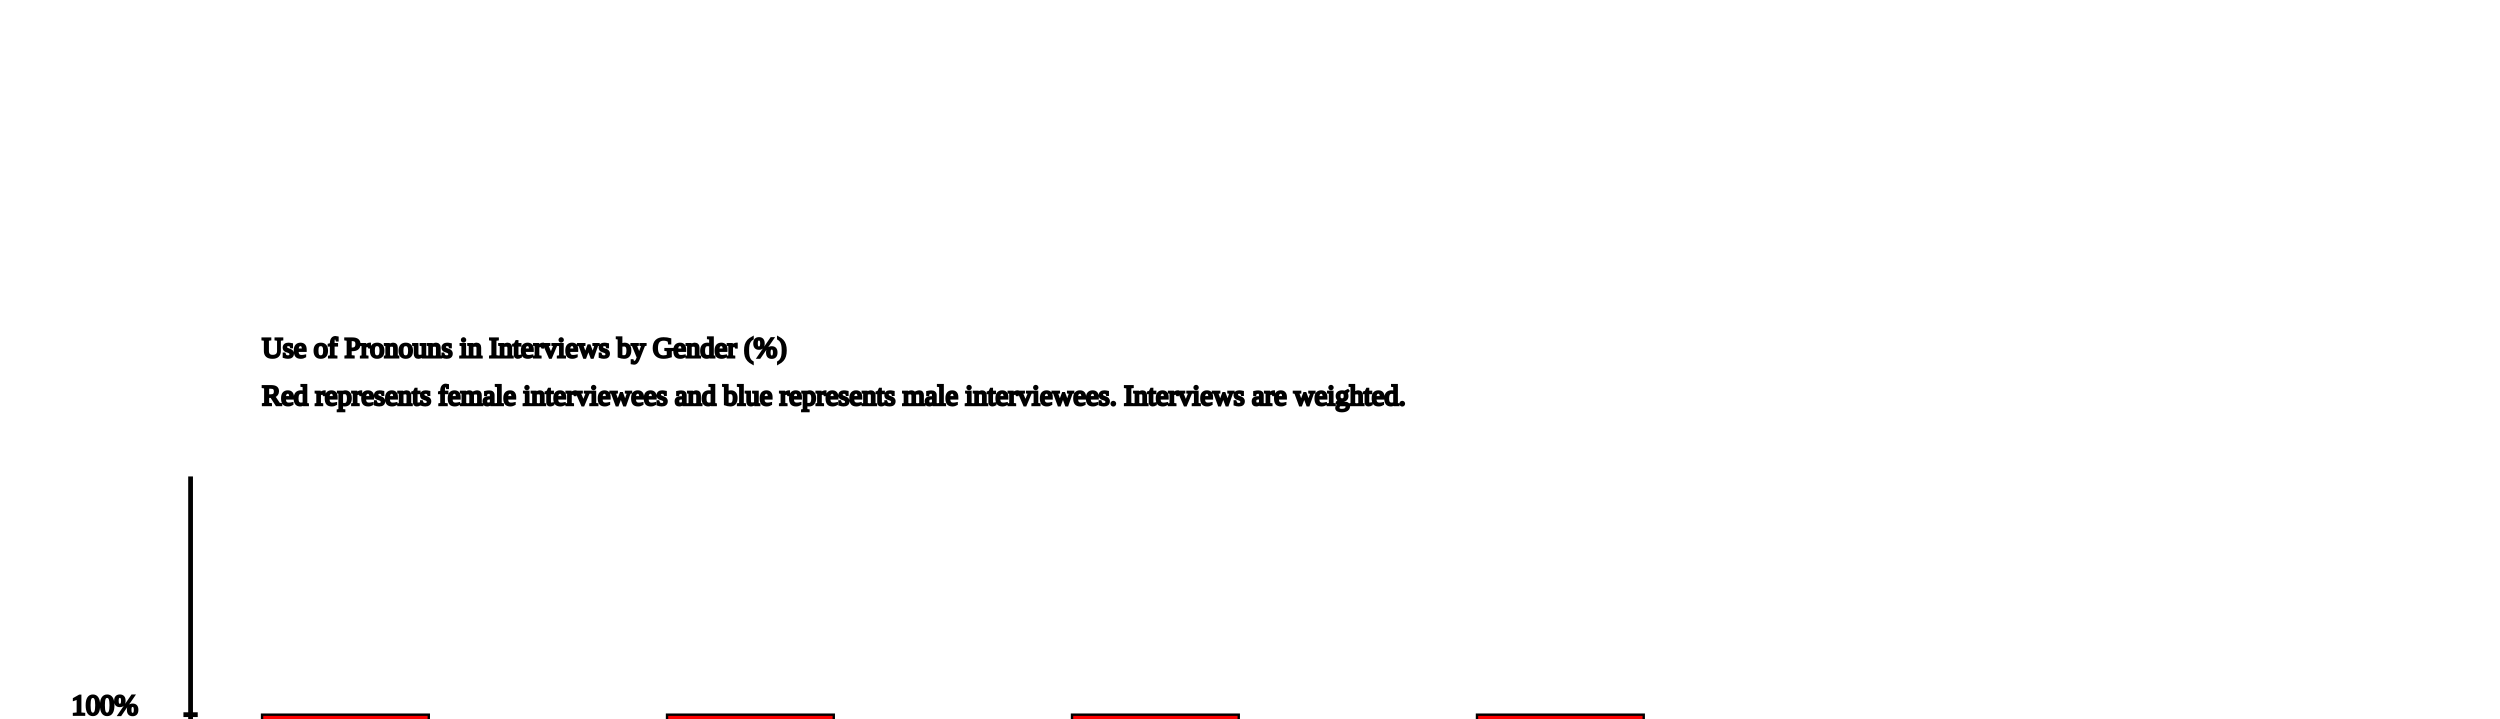
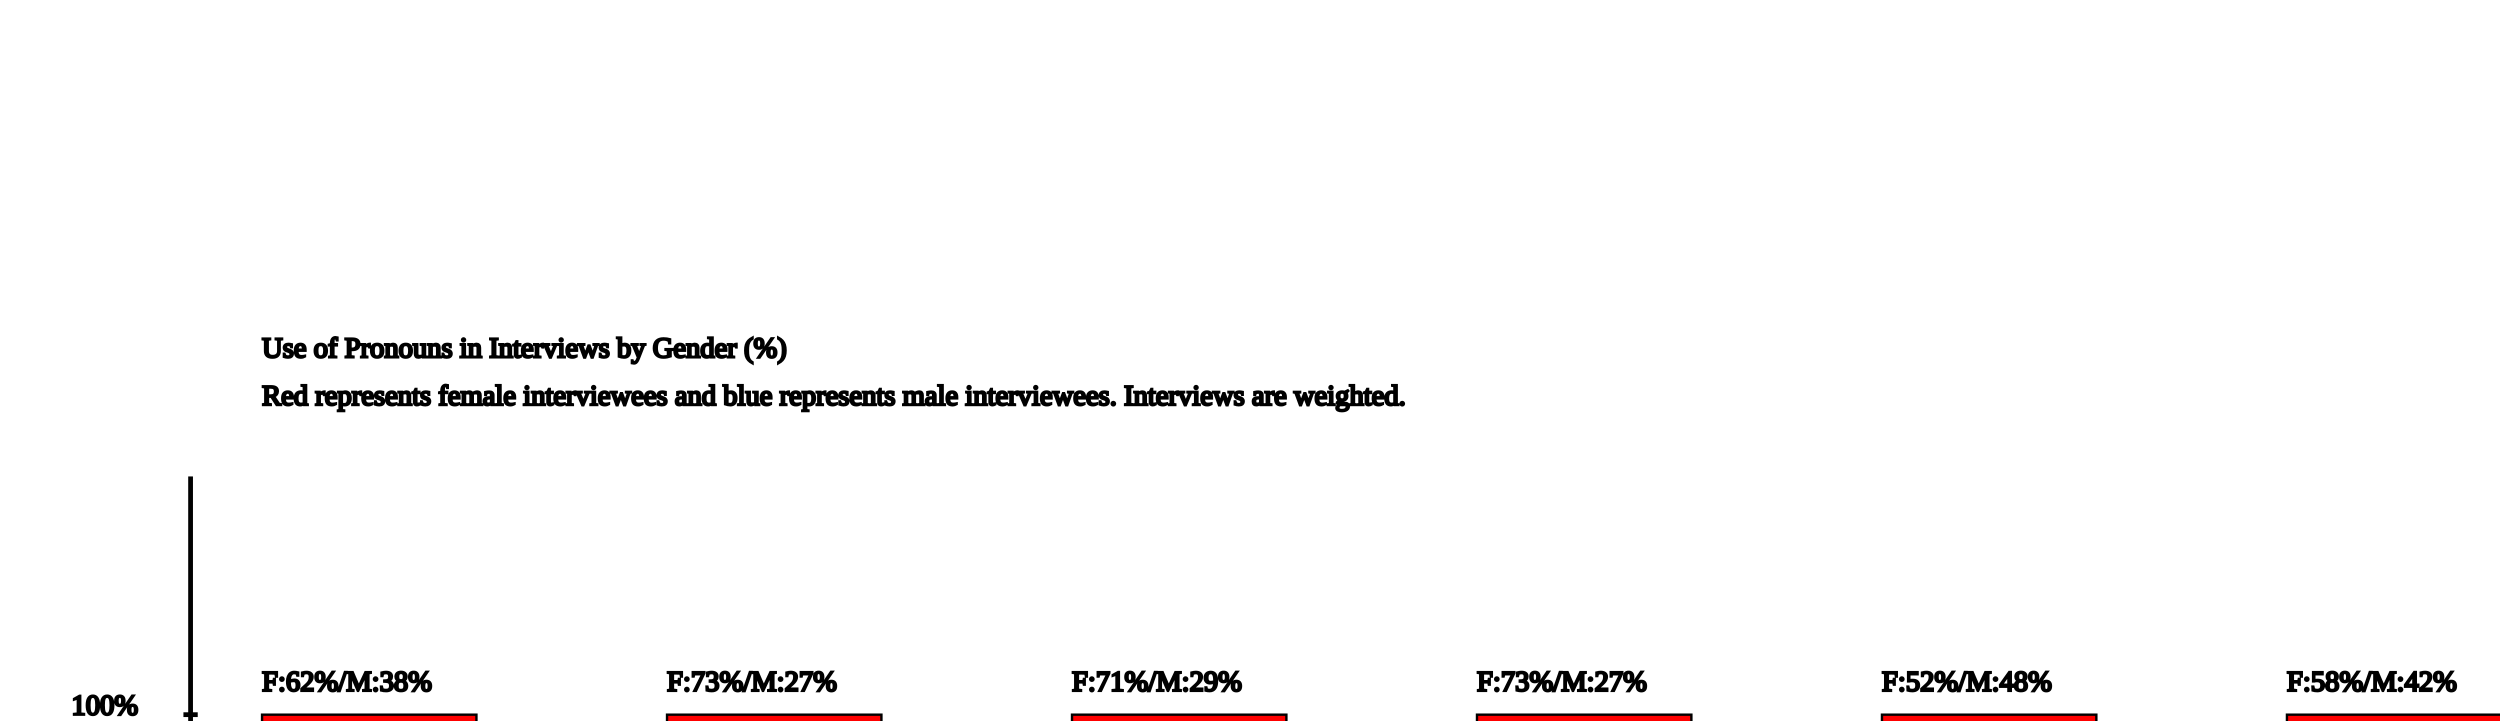
<svg xmlns="http://www.w3.org/2000/svg">
  <g transform="translate(80, 400)">
    <line x1="0" y1="0" x2="1000" y2="0" stroke="black" stroke-width="2px" />
    <line x1="0" y1="0" x2="0" y2="-200" stroke="black" stroke-width="2px" />
-     <rect x="30" y="-100" height="100" width="70" fill="red" stroke="black" stroke-width="1" />
-     <rect x="30" y="-38.002" height="38.002" width="70" fill="blue" />
-     <rect x="200" y="-100" height="100" width="70" fill="red" stroke="black" stroke-width="1" />
-     <rect x="200" y="-27.778" height="27.778" width="70" fill="blue" />
-     <rect x="370" y="-100" height="100" width="70" fill="red" stroke="black" stroke-width="1" />
-     <rect x="370" y="-29.126" height="29.126" width="70" fill="blue" />
-     <rect x="540" y="-100" height="100" width="70" fill="red" stroke="black" stroke-width="1" />
-     <rect x="540" y="-26.846" height="26.846" width="70" fill="blue" />
-     <text x="30" y="-250" stroke="black" stroke-width="1">
-             Use of Pronouns in Interviews by Gender (%)
-             
-         </text>
-     <text x="30" y="-230" stroke="black" stroke-width="1">
-             Red represents female interviewees and blue represents male interviewees.
-             Interviews are weighted.
-         </text>
-     <text x="30" y="40" stroke="black" stroke-width="1">
-             Total
-         </text>
-     <text x="200" y="40" stroke="black" stroke-width="1">
-             Plural
-         </text>
-     <text x="370" y="40" stroke="black" stroke-width="1">
-             Plur, Poss
-         </text>
-     <text x="540" y="40" stroke="black" stroke-width="1">
-             Plur, Pers
-         </text>
    <line x1="-3" y1="-10" x2="3" y2="-10" stroke="black" stroke-width="2" />
    <line x1="-3" y1="-20" x2="3" y2="-20" stroke="black" stroke-width="2" />
    <line x1="-3" y1="-30" x2="3" y2="-30" stroke="black" stroke-width="2" />
    <line x1="-3" y1="-40" x2="3" y2="-40" stroke="black" stroke-width="2" />
    <line x1="-3" y1="-50" x2="3" y2="-50" stroke="black" stroke-width="2" />
    <line x1="-3" y1="-60" x2="3" y2="-60" stroke="black" stroke-width="2" />
    <line x1="-3" y1="-70" x2="3" y2="-70" stroke="black" stroke-width="2" />
    <line x1="-3" y1="-80" x2="3" y2="-80" stroke="black" stroke-width="2" />
    <line x1="-3" y1="-90" x2="3" y2="-90" stroke="black" stroke-width="2" />
    <line x1="-3" y1="-100" x2="3" y2="-100" stroke="black" stroke-width="2" />
    <text x="-50" y="-100" stroke="black" stroke-width="1">
-             100%
-         </text>
+                     100%
+                 </text>
+     <rect x="30" y="-100" height="100" width="90" fill="red" stroke="black" stroke-width="1" />
+     <rect x="30" y="-38.246" height="38.246" width="90" fill="blue" />
+     <rect x="200" y="-100" height="100" width="90" fill="red" stroke="black" stroke-width="1" />
+     <rect x="200" y="-27.778" height="27.778" width="90" fill="blue" />
+     <rect x="370" y="-100" height="100" width="90" fill="red" stroke="black" stroke-width="1" />
+     <rect x="370" y="-29.126" height="29.126" width="90" fill="blue" />
+     <rect x="540" y="-100" height="100" width="90" fill="red" stroke="black" stroke-width="1" />
+     <rect x="540" y="-26.846" height="26.846" width="90" fill="blue" />
+     <rect x="710" y="-100" height="100" width="90" fill="red" stroke="black" stroke-width="1" />
+     <rect x="710" y="-48.148" height="48.148" width="90" fill="blue" />
+     <rect x="880" y="-100" height="100" width="90" fill="red" stroke="black" stroke-width="1" />
+     <rect x="880" y="-42.33" height="42.33" width="90" fill="blue" />
+     <text x="30" y="-250" stroke="black" stroke-width="1">
+                     Use of Pronouns in Interviews by Gender (%)
+                     
+                 </text>
+     <text x="30" y="-230" stroke="black" stroke-width="1">
+                     Red represents female interviewees and blue represents male interviewees.
+                     Interviews are weighted.
+                 </text>
+     <text x="30" y="40" stroke="black" stroke-width="1">
+                     Total
+                 </text>
+     <text x="30" y="-110" stroke="black" stroke-width="1">
+                     F:62%/M:38%
+                 </text>
+     <text x="200" y="40" stroke="black" stroke-width="1">
+                     Plural
+                 </text>
+     <text x="200" y="-110" stroke="black" stroke-width="1">
+                     F:73%/M:27%
+                 </text>
+     <text x="370" y="40" stroke="black" stroke-width="1">
+                     Plur, Poss
+                 </text>
+     <text x="370" y="-110" stroke="black" stroke-width="1">
+                     F:71%/M:29%
+                 </text>
+     <text x="540" y="40" stroke="black" stroke-width="1">
+                     Plur, Pers
+                 </text>
+     <text x="540" y="-110" stroke="black" stroke-width="1">
+                     F:73%/M:27%
+                 </text>
+     <text x="710" y="40" stroke="black" stroke-width="1">
+                     Sing, Poss
+                 </text>
+     <text x="710" y="-110" stroke="black" stroke-width="1">
+                     F:52%/M:48%
+                 </text>
+     <text x="880" y="40" stroke="black" stroke-width="1">
+                     Sing, Pers
+                 </text>
+     <text x="880" y="-110" stroke="black" stroke-width="1">
+                     F:58%/M:42%
+                 </text>
  </g>
</svg>
